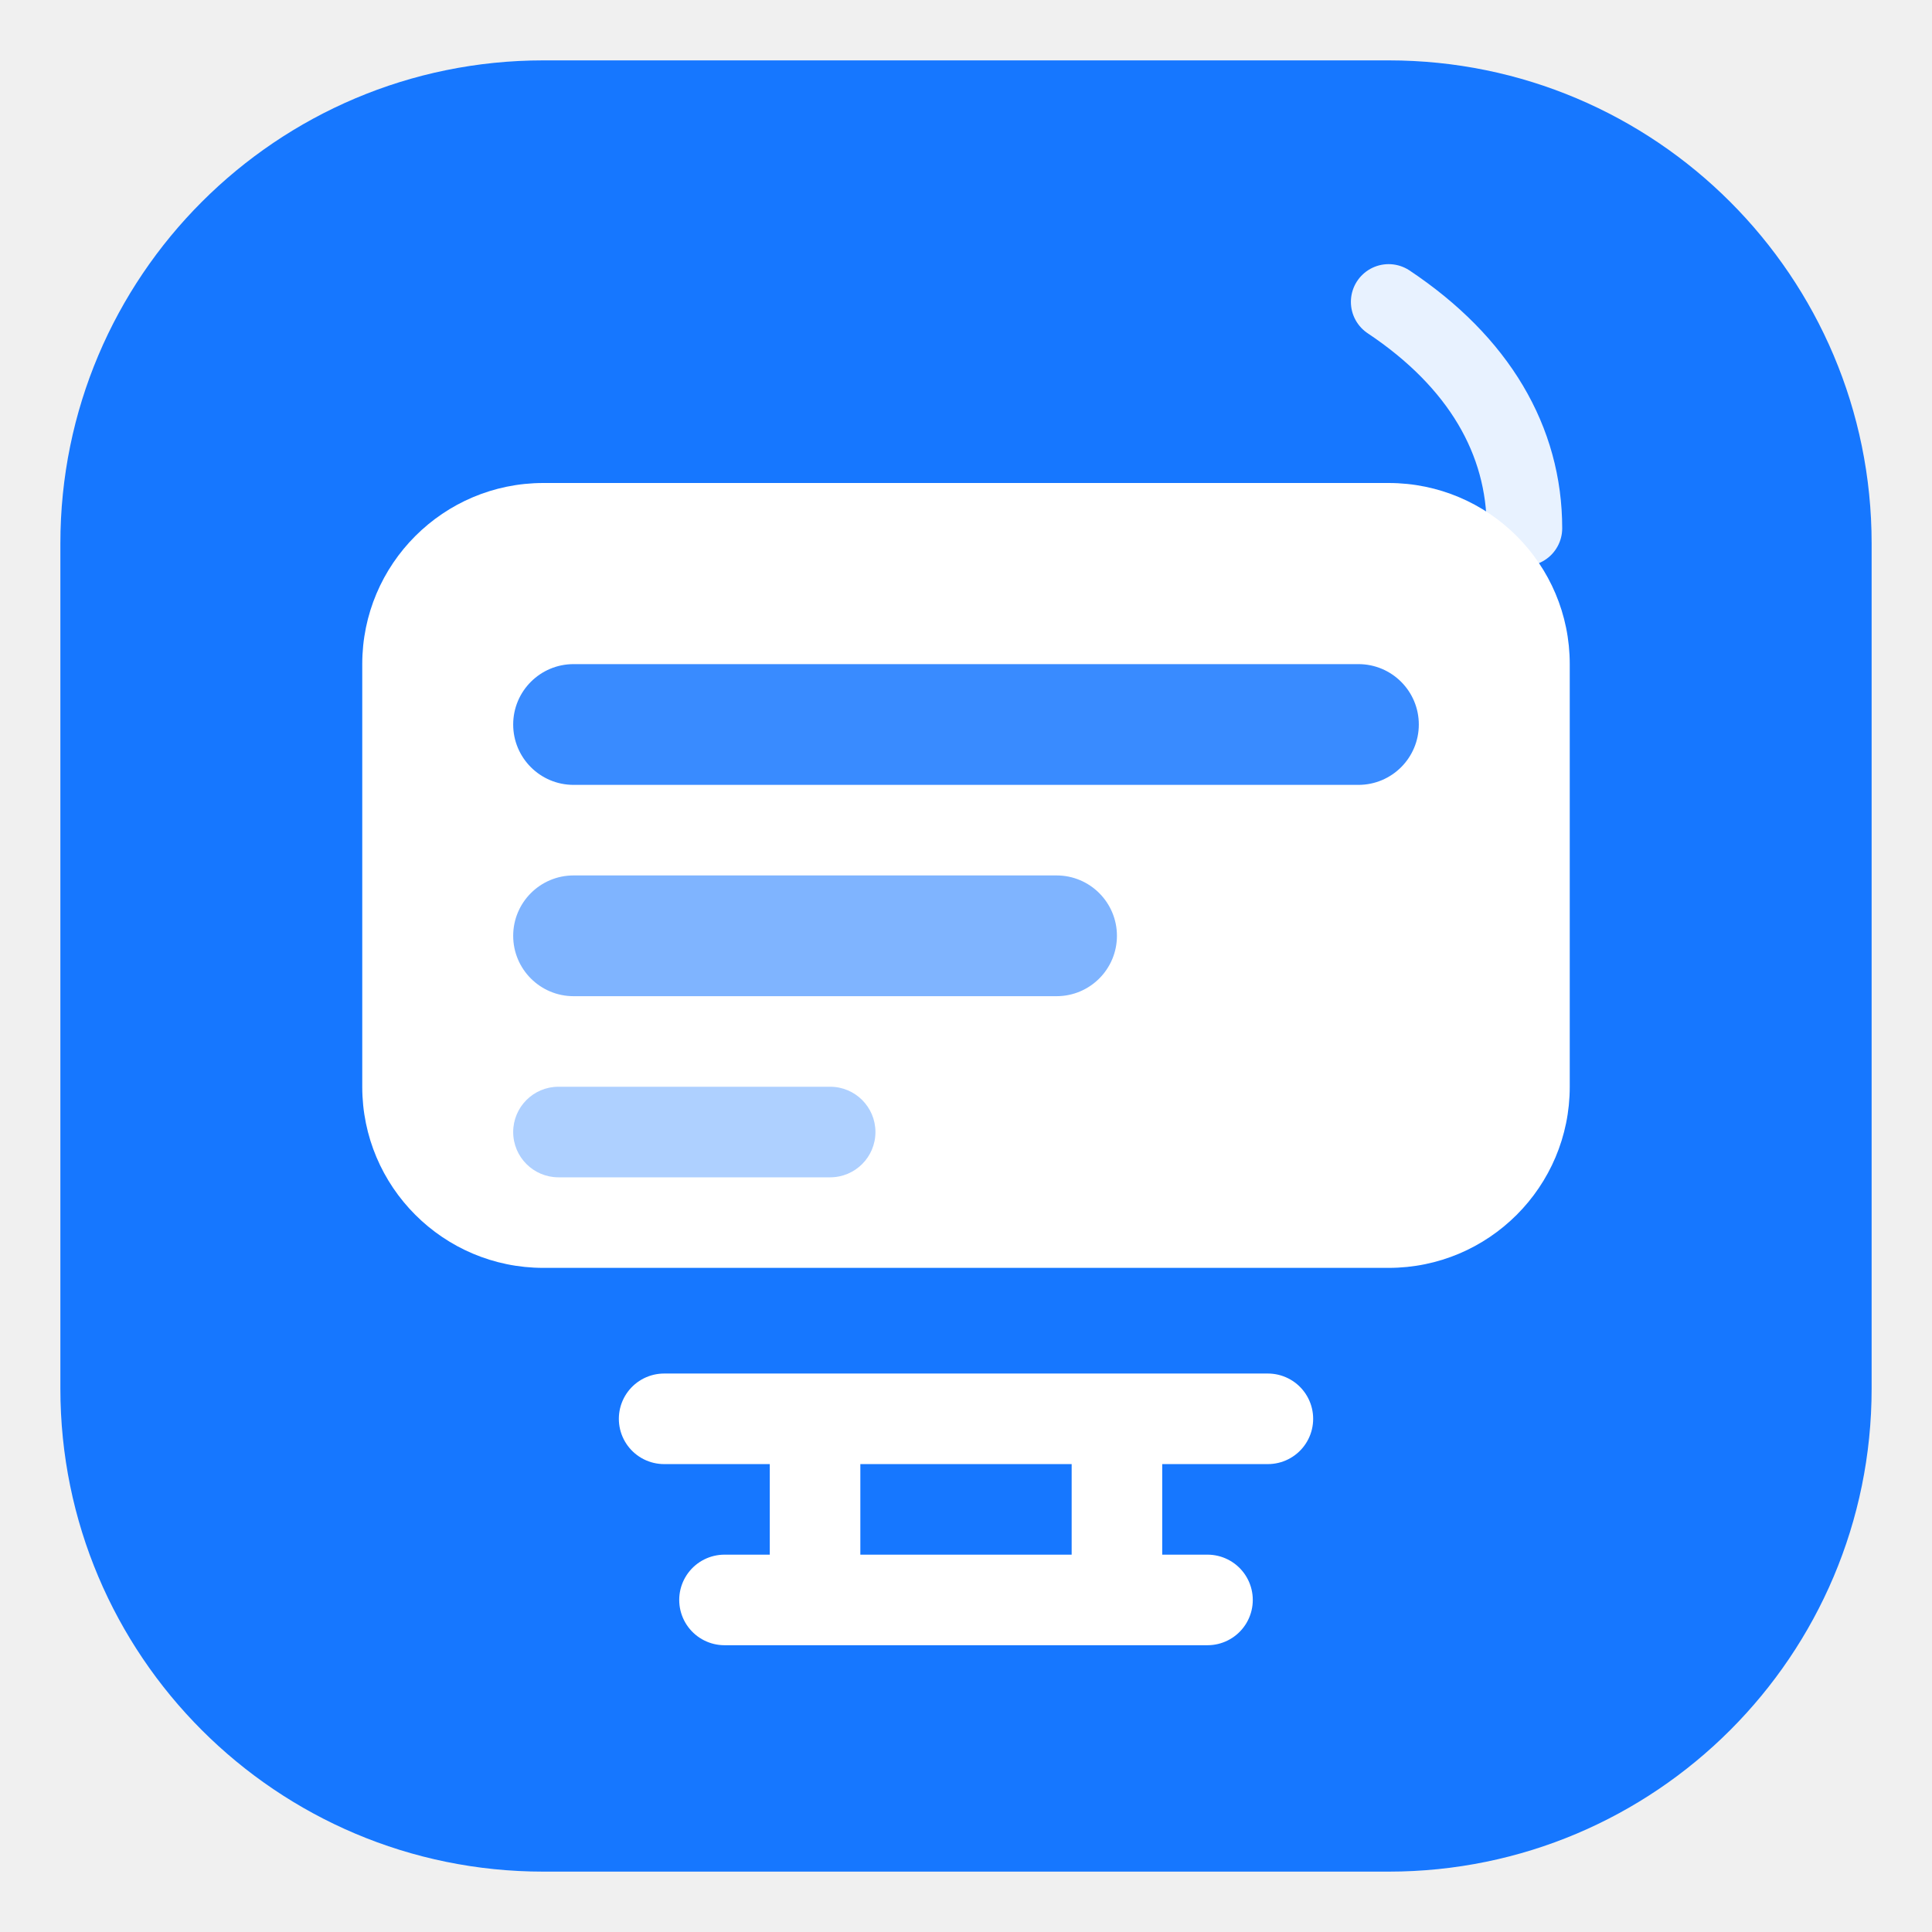
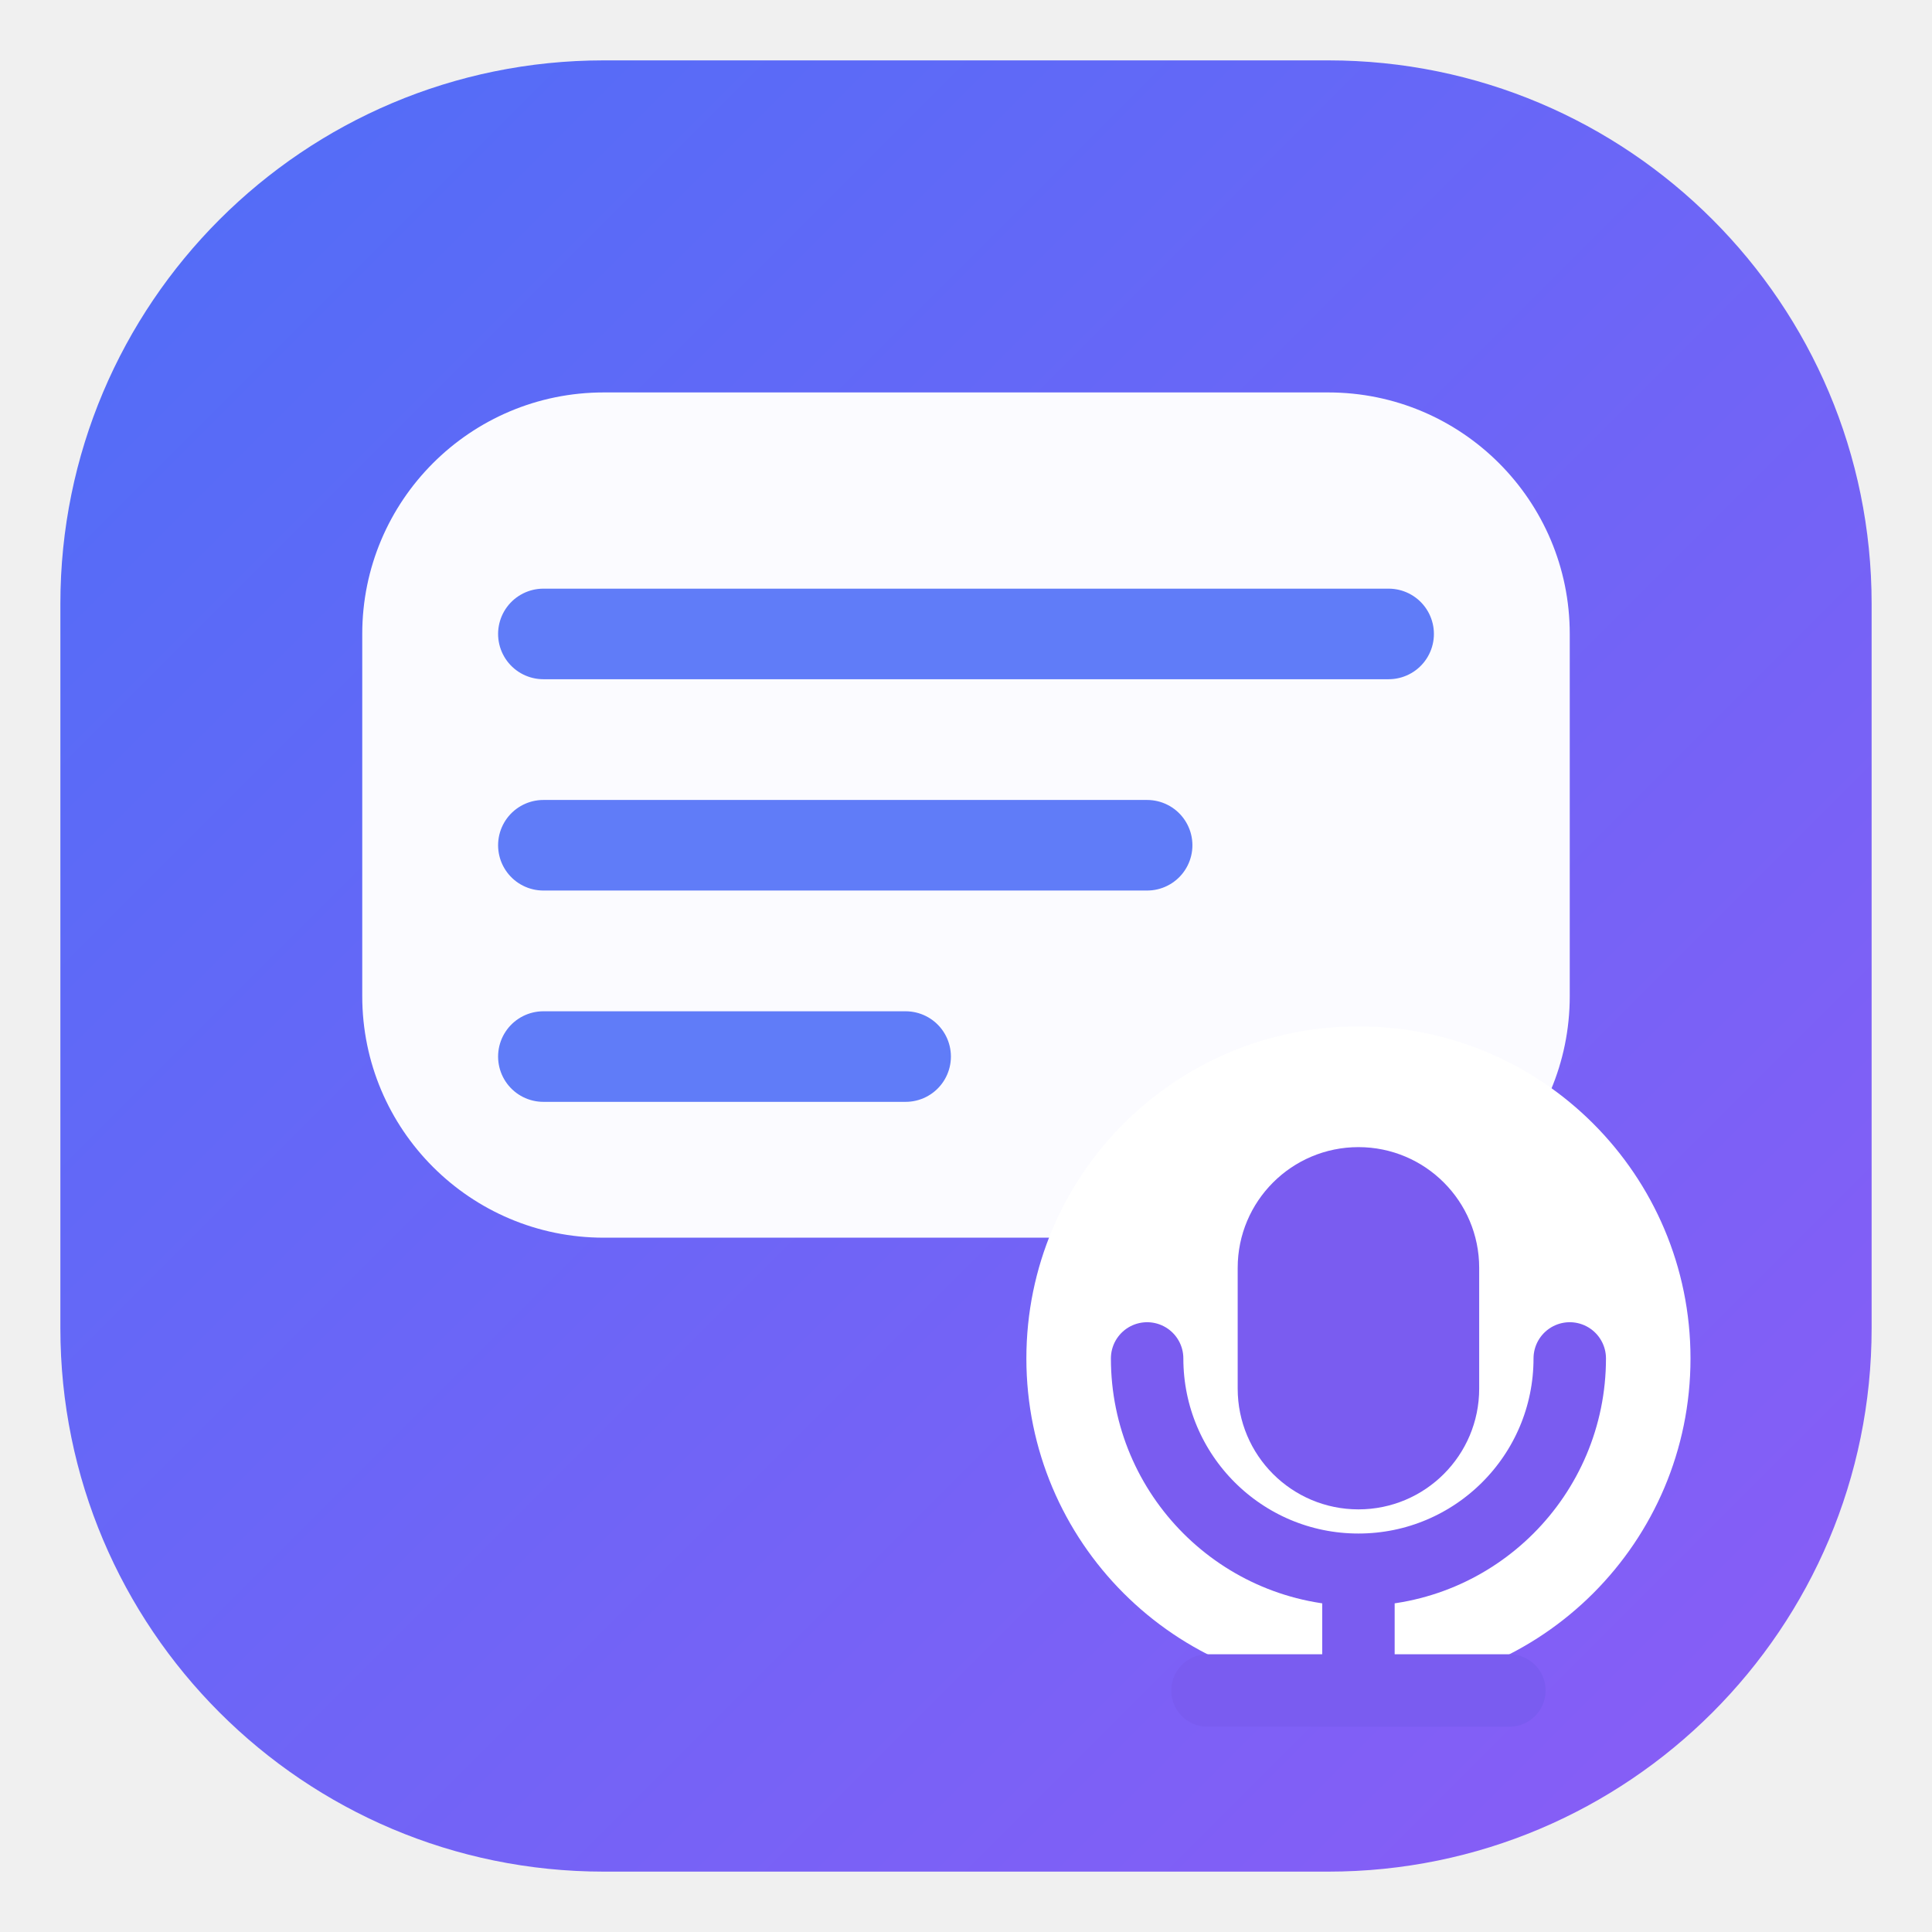
<svg xmlns="http://www.w3.org/2000/svg" viewBox="0 0 64 64" width="64" height="64">
-   <rect x="2" y="2" width="60" height="60" rx="16" fill="#1677ff" />
-   <rect x="12" y="16" width="40" height="26" rx="6" fill="#ffffff" />
-   <rect x="17" y="22" width="30" height="4" rx="2" fill="#1677ff" opacity=".85" />
-   <rect x="17" y="29" width="20" height="4" rx="2" fill="#1677ff" opacity=".55" />
-   <rect x="17" y="36" width="12" height="3" rx="1.5" fill="#1677ff" opacity=".35" />
-   <path d="M22 47h20M27 47v6M37 47v6M24 53h16" stroke="#ffffff" stroke-width="3" stroke-linecap="round" fill="none" />
-   <path d="M46 10c3 2 4.5 4.6 4.5 7.5" stroke="#ffffff" stroke-width="2.5" stroke-linecap="round" fill="none" opacity=".9" />
+   <defs>
+     <linearGradient id="bg" x1="0" y1="0" x2="1" y2="1">
+       <stop offset="0" stop-color="#4f6ef7" />
+       <stop offset="1" stop-color="#8b5cf6" />
+     </linearGradient>
+   </defs>
+   <rect x="2" y="2" width="60" height="60" rx="18" fill="url(#bg)" />
+   <rect x="12" y="13" width="40" height="28" rx="8" fill="#ffffff" opacity=".97" />
+   <path d="M18 21h28M18 28h20M18 35h12" stroke="#4f6ef7" stroke-width="3" stroke-linecap="round" opacity=".9" />
+   <circle cx="45" cy="45" r="11" fill="#ffffff" />
+   <rect x="41" y="38" width="8" height="12" rx="4" fill="#7a5cf0" />
+   <path d="M38 45a7 7 0 0 0 14 0M45 52v4M40 56h10" stroke="#7a5cf0" stroke-width="2.4" stroke-linecap="round" fill="none" />
</svg>
